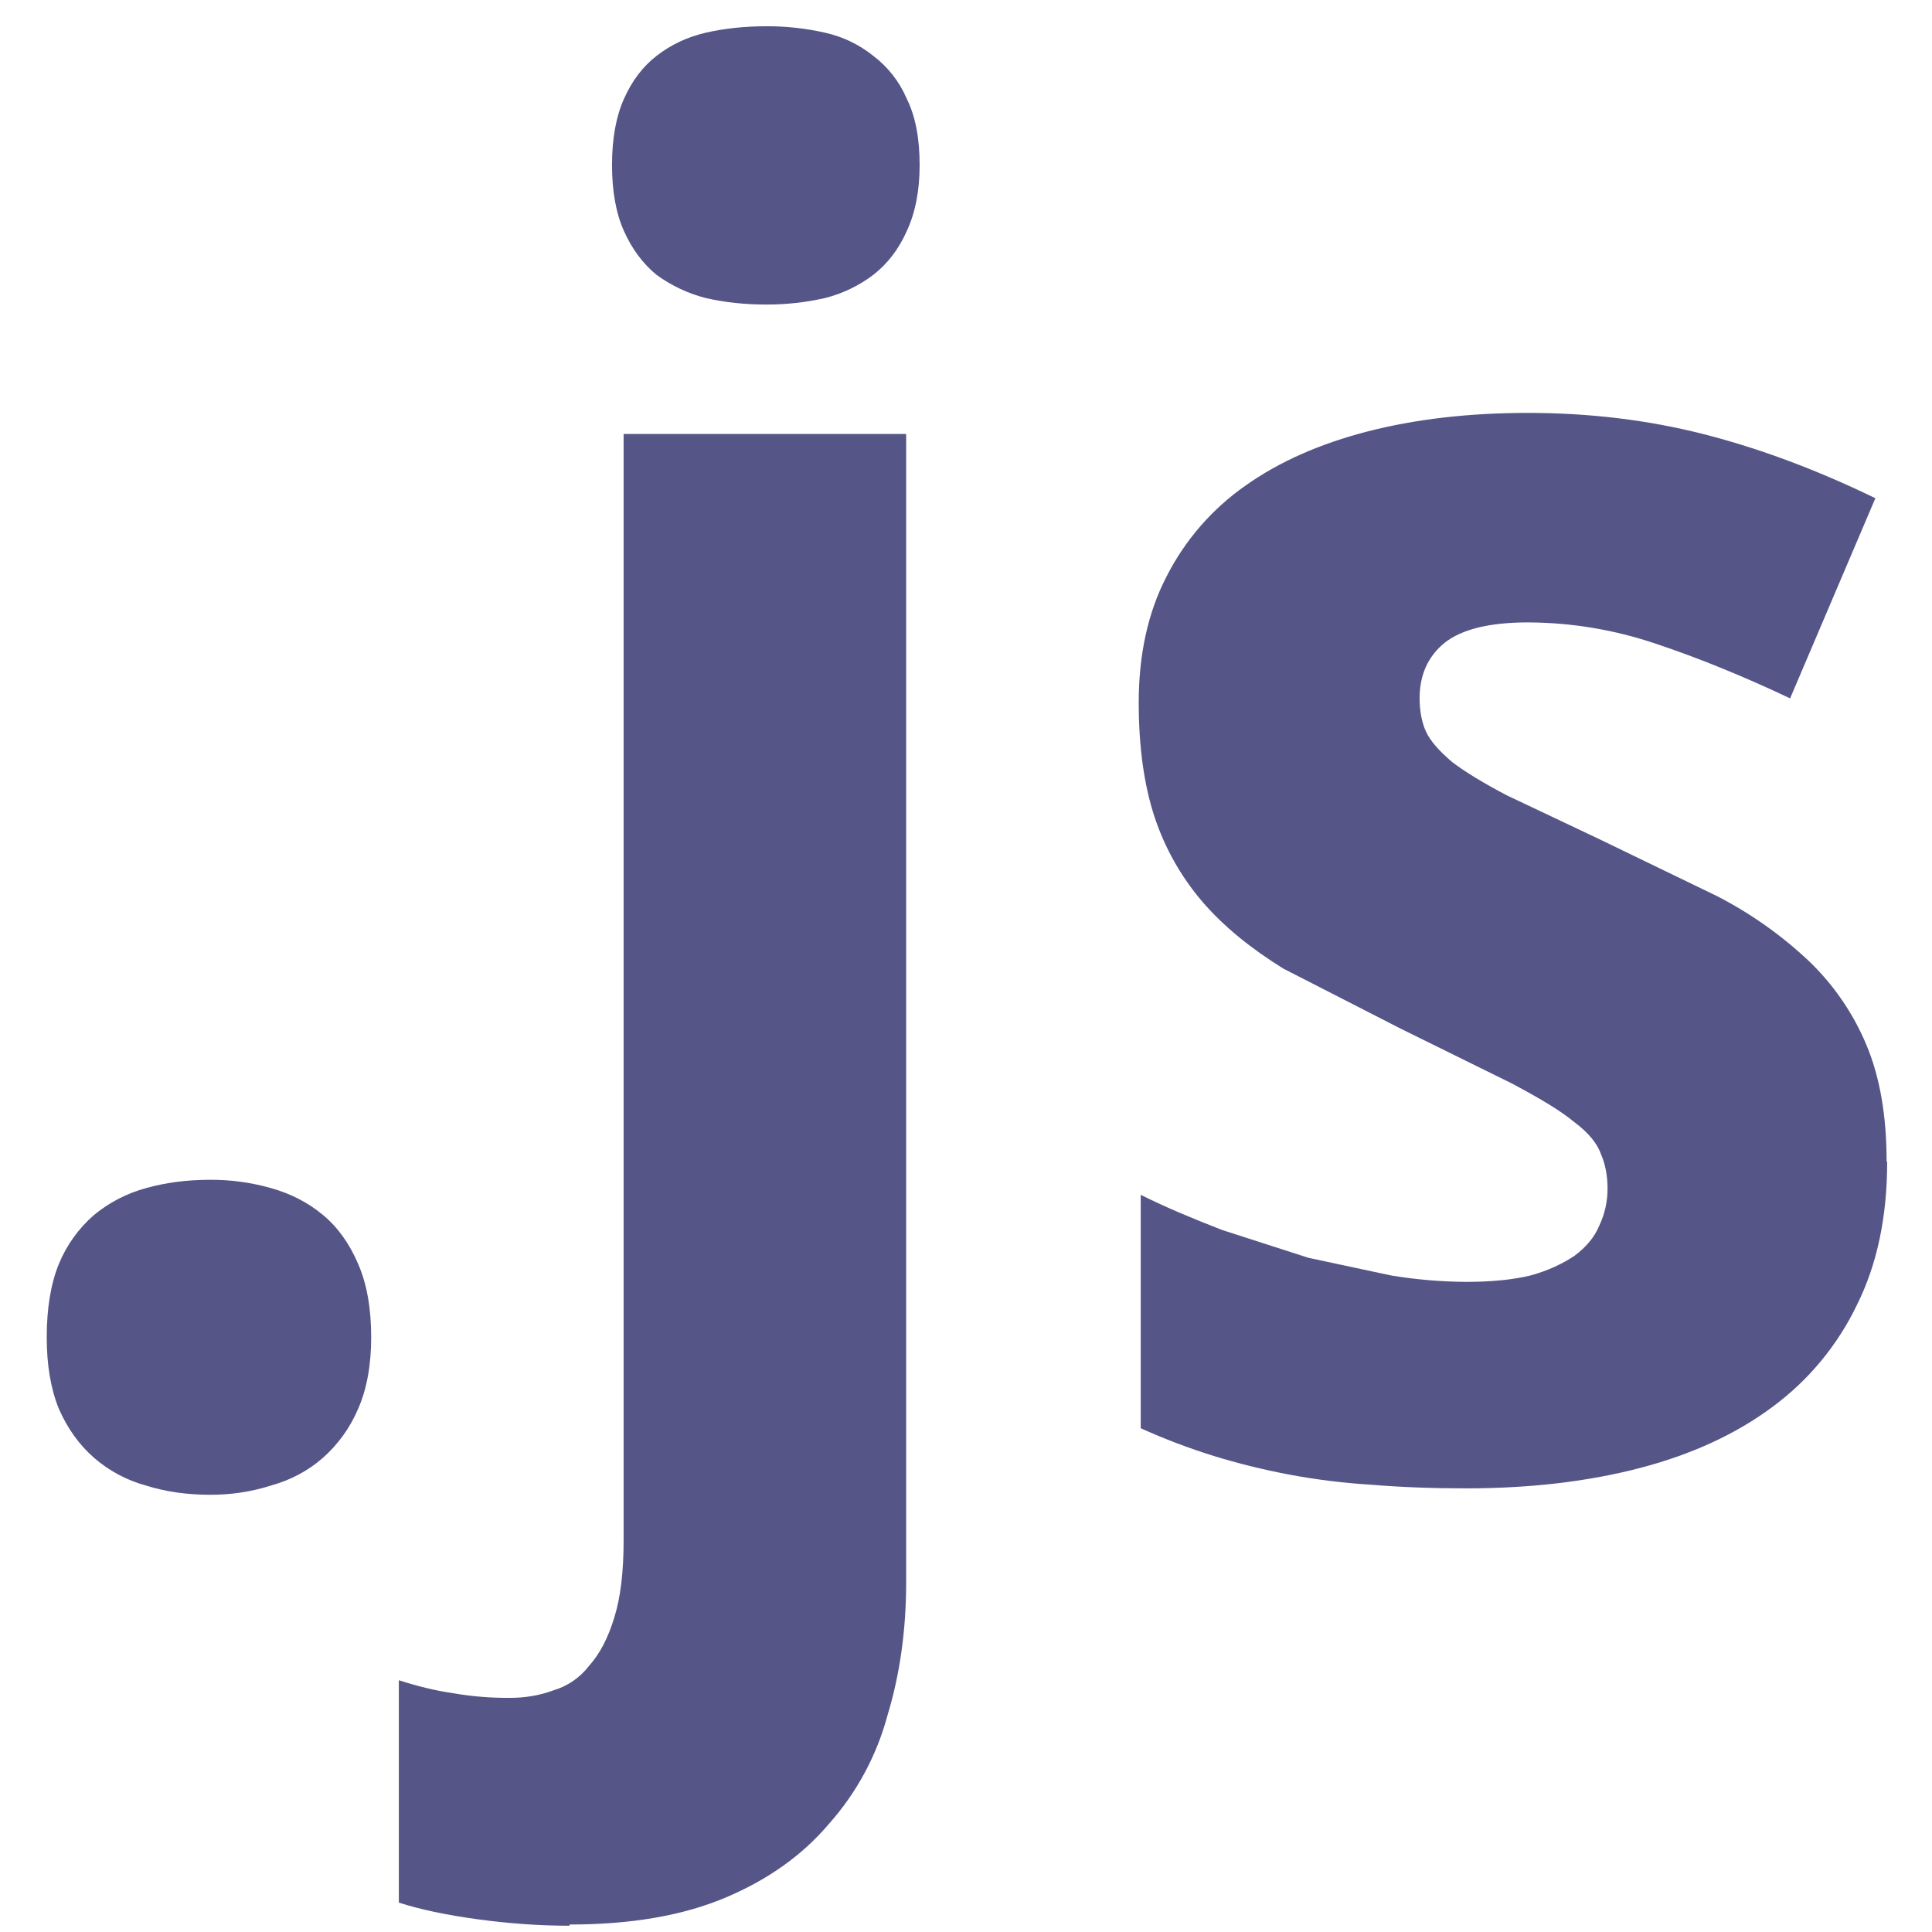
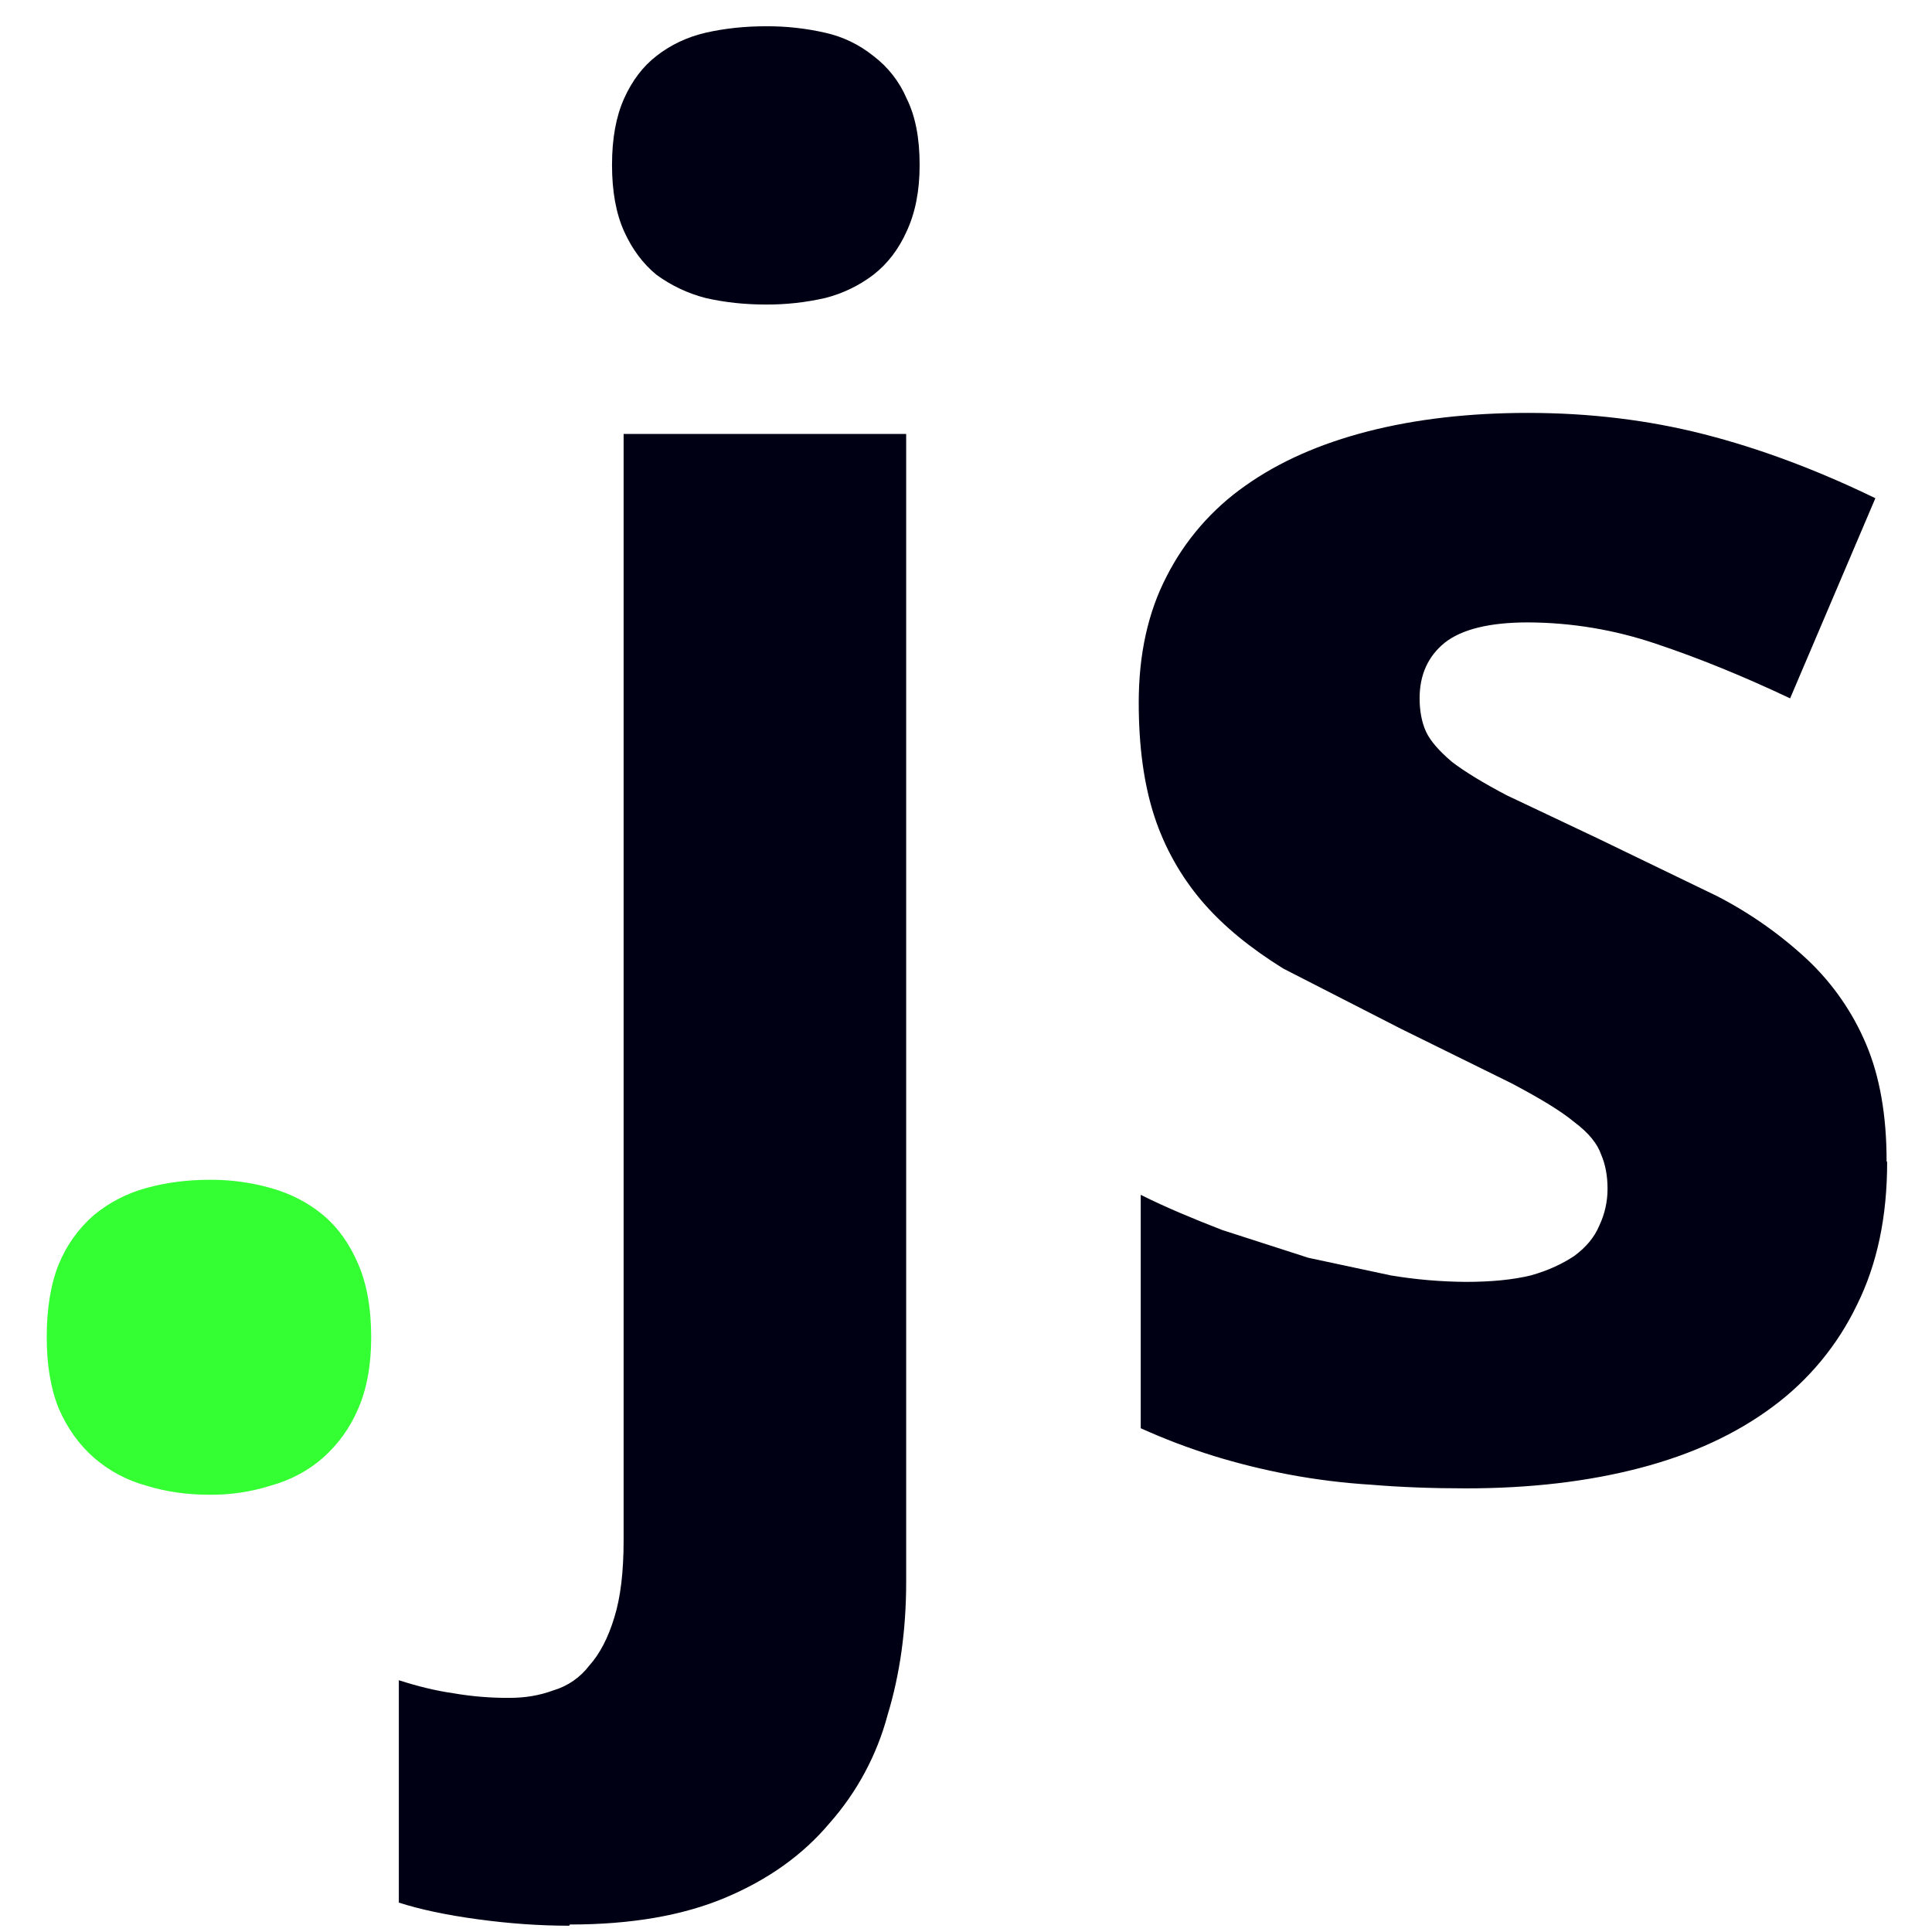
- <svg xmlns="http://www.w3.org/2000/svg" width="64" height="64" viewBox="0 0 32 32" fill="#558">
-   <path d="M.774 22.15c0-.48.067-.885.2-1.213a2.17 2.17 0 0 1 .583-.813 2.31 2.31 0 0 1 .86-.445c.328-.092.68-.138 1.06-.138a3.62 3.62 0 0 1 1.013.138c.327.092.614.24.86.445s.44.476.583.813c.143.328.215.732.215 1.213 0 .46-.072.854-.215 1.182a2.27 2.27 0 0 1-.583.813c-.245.215-.532.368-.86.46a3.29 3.29 0 0 1-1.013.153c-.38 0-.732-.05-1.06-.153a2.19 2.19 0 0 1-.86-.46c-.246-.215-.44-.486-.583-.813-.133-.327-.2-.72-.2-1.182m8.656 9.746c-.5 0-.998-.036-1.52-.107s-.957-.164-1.304-.276V27.83c.317.102.614.174.9.215a5.27 5.27 0 0 0 .936.077c.256 0 .496-.04.72-.123a1.16 1.16 0 0 0 .6-.414c.174-.194.312-.46.414-.798.102-.327.153-.752.153-1.274V7.188h4.68v19.015c0 .788-.102 1.524-.307 2.2a4.43 4.43 0 0 1-.967 1.8c-.44.522-1.013.93-1.72 1.228s-1.565.445-2.578.445m.7-29.144c0-.44.067-.803.2-1.1s.312-.532.537-.706c.235-.184.506-.312.813-.384.317-.072.65-.107.998-.107a4.29 4.29 0 0 1 .982.107 1.94 1.94 0 0 1 .798.384 1.74 1.74 0 0 1 .552.706c.143.287.215.65.215 1.1 0 .43-.072.793-.215 1.1-.133.297-.317.537-.552.72a2.22 2.22 0 0 1-.798.384 4.29 4.29 0 0 1-.982.108c-.348 0-.68-.035-.998-.108a2.39 2.39 0 0 1-.813-.384c-.225-.184-.404-.425-.537-.72s-.2-.66-.2-1.1m21.12 16.518c0 .9-.164 1.688-.5 2.363a4.54 4.54 0 0 1-1.397 1.688c-.604.45-1.335.788-2.195 1.013s-1.82.338-2.885.338c-.563 0-1.085-.02-1.565-.06a11.14 11.14 0 0 1-1.366-.169c-.43-.082-.844-.184-1.243-.307a10.48 10.48 0 0 1-1.212-.46V19.79c.43.215.88.4 1.35.583l1.427.46 1.366.292a7.91 7.91 0 0 0 1.243.107c.42 0 .778-.035 1.074-.107.297-.082.537-.2.72-.322.194-.143.333-.307.414-.5a1.42 1.42 0 0 0 .138-.614c0-.215-.036-.404-.107-.568-.06-.174-.2-.353-.445-.537-.235-.194-.583-.4-1.044-.644l-1.826-.9-1.95-.998c-.542-.338-.992-.7-1.35-1.12a4.17 4.17 0 0 1-.783-1.397c-.174-.532-.26-1.16-.26-1.888 0-.798.153-1.494.46-2.087a4.1 4.1 0 0 1 1.304-1.504c.563-.4 1.238-.696 2.026-.9.798-.205 1.683-.307 2.655-.307 1.023 0 1.995.118 2.916.353s1.867.588 2.84 1.06l-1.412 3.315c-.778-.368-1.52-.67-2.225-.905a6.67 6.67 0 0 0-2.118-.353c-.634 0-1.095.113-1.38.338-.276.225-.414.532-.414.92 0 .205.036.4.107.553.072.154.215.317.43.5.215.164.517.348.905.552l1.52.72 1.964.95a6.68 6.68 0 0 1 1.504 1.059 4.13 4.13 0 0 1 .967 1.397c.225.532.338 1.177.338 1.934" />
+ <svg xmlns="http://www.w3.org/2000/svg" xmlns:xlink="http://www.w3.org/1999/xlink" width="64" height="64" viewBox="0 0 32 32" fill="#558" version="1.1" id="svg1">
+   <defs id="defs1">
+     <linearGradient id="linearGradient5">
+       <stop style="stop-color:#00ff00;stop-opacity:0.8;" offset="0.181" id="stop5" />
+       <stop style="stop-color:#000014;stop-opacity:1;" offset="0.181" id="stop7" />
+       <stop style="stop-color:#000014;stop-opacity:1;" offset="1" id="stop6" />
+     </linearGradient>
+     <linearGradient xlink:href="#linearGradient5" id="linearGradient6" x1="0.774" y1="16.165" x2="31.257" y2="16.165" gradientUnits="userSpaceOnUse" />
+   </defs>
+   <path d="M.774 22.15c0-.48.067-.885.2-1.213a2.17 2.17 0 0 1 .583-.813 2.31 2.31 0 0 1 .86-.445c.328-.092.68-.138 1.06-.138a3.62 3.62 0 0 1 1.013.138c.327.092.614.24.86.445s.44.476.583.813c.143.328.215.732.215 1.213 0 .46-.072.854-.215 1.182a2.27 2.27 0 0 1-.583.813c-.245.215-.532.368-.86.46a3.29 3.29 0 0 1-1.013.153c-.38 0-.732-.05-1.06-.153a2.19 2.19 0 0 1-.86-.46c-.246-.215-.44-.486-.583-.813-.133-.327-.2-.72-.2-1.182m8.656 9.746c-.5 0-.998-.036-1.52-.107s-.957-.164-1.304-.276V27.83c.317.102.614.174.9.215a5.27 5.27 0 0 0 .936.077c.256 0 .496-.04.72-.123a1.16 1.16 0 0 0 .6-.414c.174-.194.312-.46.414-.798.102-.327.153-.752.153-1.274V7.188h4.68v19.015c0 .788-.102 1.524-.307 2.2a4.43 4.43 0 0 1-.967 1.8c-.44.522-1.013.93-1.72 1.228s-1.565.445-2.578.445m.7-29.144c0-.44.067-.803.2-1.1s.312-.532.537-.706c.235-.184.506-.312.813-.384.317-.072.65-.107.998-.107a4.29 4.29 0 0 1 .982.107 1.94 1.94 0 0 1 .798.384 1.74 1.74 0 0 1 .552.706c.143.287.215.65.215 1.1 0 .43-.072.793-.215 1.1-.133.297-.317.537-.552.72a2.22 2.22 0 0 1-.798.384 4.29 4.29 0 0 1-.982.108c-.348 0-.68-.035-.998-.108a2.39 2.39 0 0 1-.813-.384c-.225-.184-.404-.425-.537-.72s-.2-.66-.2-1.1m21.12 16.518c0 .9-.164 1.688-.5 2.363a4.54 4.54 0 0 1-1.397 1.688c-.604.45-1.335.788-2.195 1.013s-1.82.338-2.885.338c-.563 0-1.085-.02-1.565-.06a11.14 11.14 0 0 1-1.366-.169c-.43-.082-.844-.184-1.243-.307a10.48 10.48 0 0 1-1.212-.46V19.79c.43.215.88.4 1.35.583l1.427.46 1.366.292a7.91 7.91 0 0 0 1.243.107c.42 0 .778-.035 1.074-.107.297-.082.537-.2.72-.322.194-.143.333-.307.414-.5a1.42 1.42 0 0 0 .138-.614c0-.215-.036-.404-.107-.568-.06-.174-.2-.353-.445-.537-.235-.194-.583-.4-1.044-.644l-1.826-.9-1.95-.998c-.542-.338-.992-.7-1.35-1.12a4.17 4.17 0 0 1-.783-1.397c-.174-.532-.26-1.16-.26-1.888 0-.798.153-1.494.46-2.087a4.1 4.1 0 0 1 1.304-1.504c.563-.4 1.238-.696 2.026-.9.798-.205 1.683-.307 2.655-.307 1.023 0 1.995.118 2.916.353s1.867.588 2.84 1.06l-1.412 3.315c-.778-.368-1.52-.67-2.225-.905a6.67 6.67 0 0 0-2.118-.353c-.634 0-1.095.113-1.38.338-.276.225-.414.532-.414.92 0 .205.036.4.107.553.072.154.215.317.43.5.215.164.517.348.905.552l1.52.72 1.964.95a6.68 6.68 0 0 1 1.504 1.059 4.13 4.13 0 0 1 .967 1.397c.225.532.338 1.177.338 1.934" id="path1" style="fill:url(#linearGradient6);fill-opacity:1" />
</svg>
